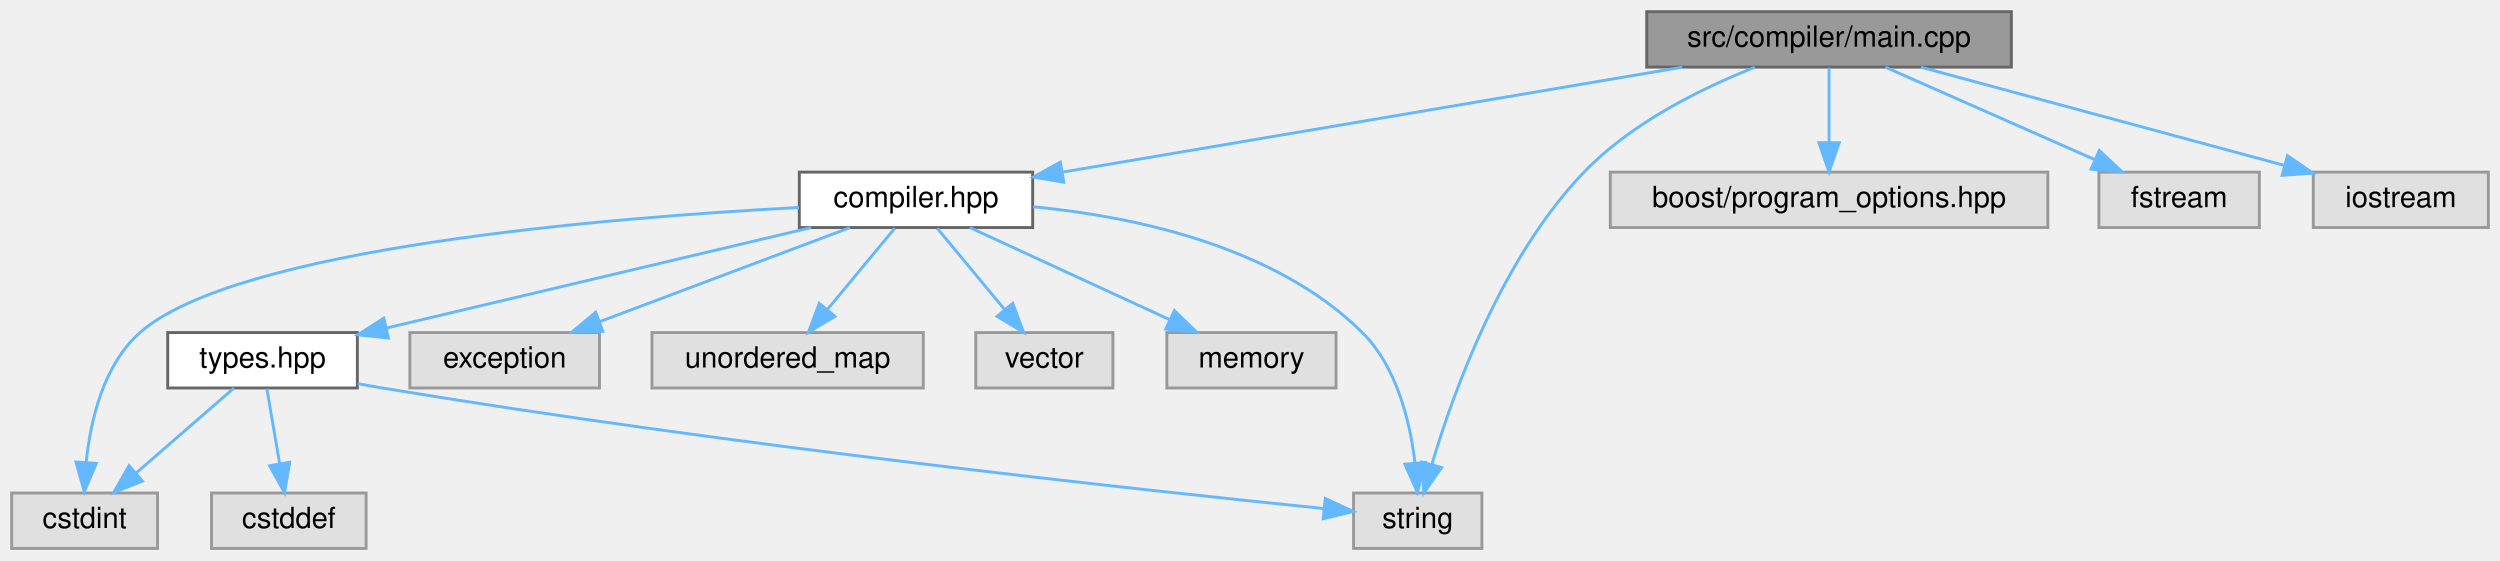
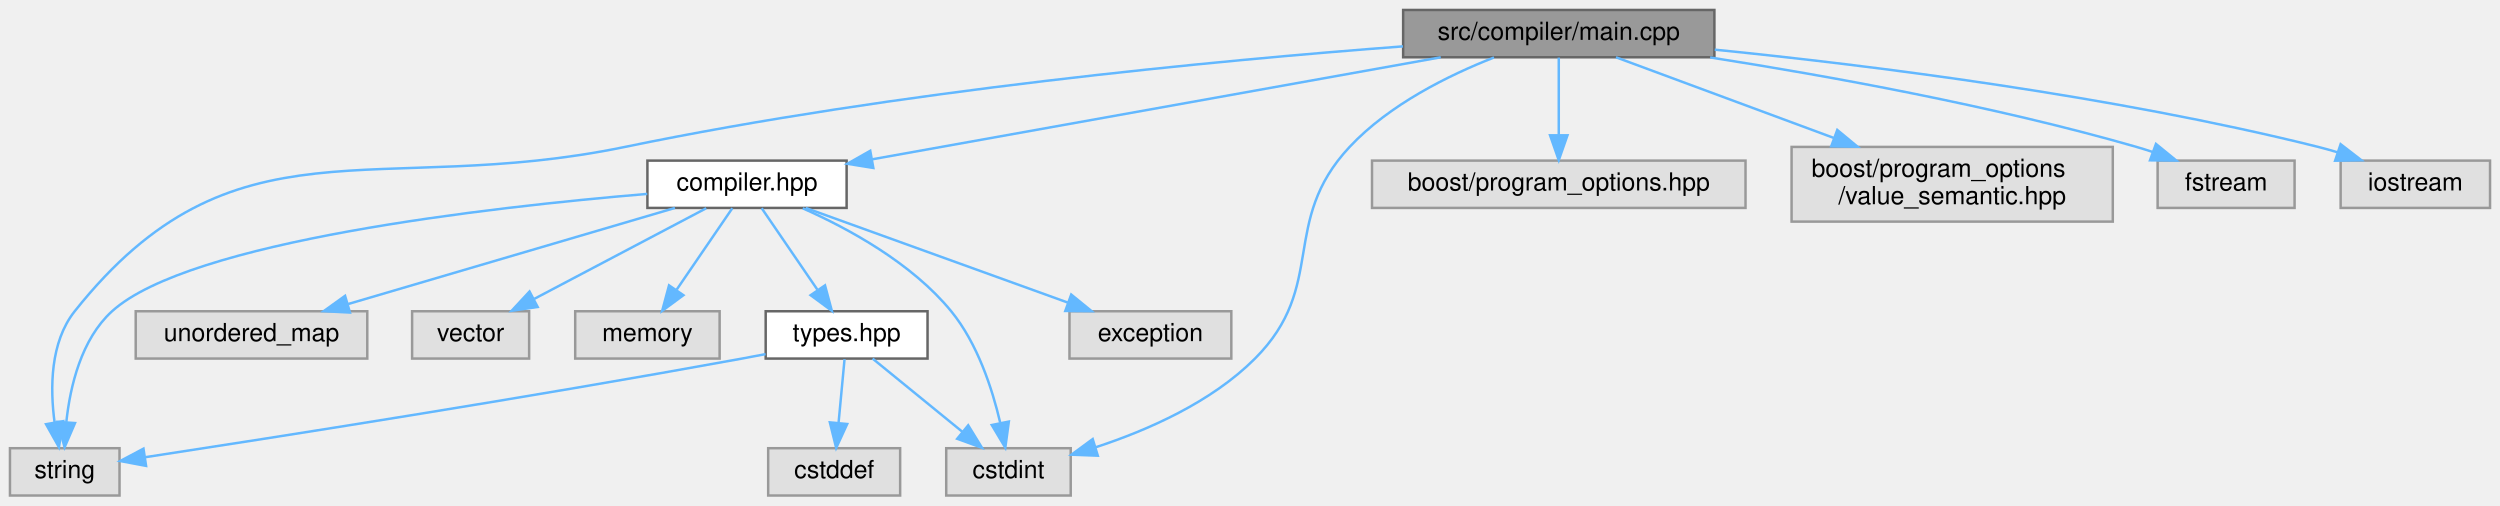
- <svg xmlns="http://www.w3.org/2000/svg" xmlns:xlink="http://www.w3.org/1999/xlink" width="857pt" height="192pt" viewBox="0.00 0.00 857.00 192.00">
-   <g id="graph0" class="graph" transform="scale(1 1) rotate(0) translate(4 188)">
+ <svg xmlns="http://www.w3.org/2000/svg" xmlns:xlink="http://www.w3.org/1999/xlink" width="1004pt" height="203pt" viewBox="0.00 0.00 1004.00 203.00">
+   <g id="graph0" class="graph" transform="scale(1 1) rotate(0) translate(4 199)">
    <g id="Node000001" class="node">
      <g id="a_Node000001">
        <a xlink:title=" ">
-           <polygon fill="#999999" stroke="#666666" points="685.5,-184 560.5,-184 560.5,-165 685.5,-165 685.5,-184" />
-           <text text-anchor="middle" x="623" y="-172" font-family="Helvetica,sans-Serif" font-size="10.00">src/compiler/main.cpp</text>
+           <polygon fill="#999999" stroke="#666666" points="684.5,-195 559.5,-195 559.5,-176 684.5,-176 684.5,-195" />
+           <text text-anchor="middle" x="622" y="-183" font-family="Helvetica,sans-Serif" font-size="10.00">src/compiler/main.cpp</text>
        </a>
      </g>
    </g>
    <g id="Node000002" class="node">
      <g id="a_Node000002">
        <a xlink:href="compiler_8hpp.html" target="_top" xlink:title=" ">
-           <polygon fill="white" stroke="#666666" points="350,-129 270,-129 270,-110 350,-110 350,-129" />
-           <text text-anchor="middle" x="310" y="-117" font-family="Helvetica,sans-Serif" font-size="10.00">compiler.hpp</text>
+           <polygon fill="white" stroke="#666666" points="336,-134.5 256,-134.5 256,-115.5 336,-115.5 336,-134.5" />
+           <text text-anchor="middle" x="296" y="-122.5" font-family="Helvetica,sans-Serif" font-size="10.00">compiler.hpp</text>
        </a>
      </g>
    </g>
    <g id="edge1_Node000001_Node000002" class="edge">
      <g id="a_edge1_Node000001_Node000002">
        <a xlink:title=" ">
-           <path fill="none" stroke="#63b8ff" d="M572.71,-164.98C514.35,-155.1 418.68,-138.9 360.31,-129.02" />
-           <polygon fill="#63b8ff" stroke="#63b8ff" points="360.66,-125.53 350.21,-127.31 359.49,-132.43 360.66,-125.53" />
+           <path fill="none" stroke="#63b8ff" d="M574.6,-175.99C513.71,-165.07 408.48,-146.18 346.24,-135.02" />
+           <polygon fill="#63b8ff" stroke="#63b8ff" points="346.73,-131.55 336.27,-133.23 345.49,-138.44 346.73,-131.55" />
+         </a>
+       </g>
+     </g>
+     <g id="Node000005" class="node">
+       <g id="a_Node000005">
+         <a xlink:title=" ">
+           <polygon fill="#e0e0e0" stroke="#999999" points="426,-19 376,-19 376,0 426,0 426,-19" />
+           <text text-anchor="middle" x="401" y="-7" font-family="Helvetica,sans-Serif" font-size="10.00">cstdint</text>
+         </a>
+       </g>
+     </g>
+     <g id="edge14_Node000001_Node000005" class="edge">
+       <g id="a_edge14_Node000001_Node000005">
+         <a xlink:title=" ">
+           <path fill="none" stroke="#63b8ff" d="M596,-175.92C577.76,-168.77 553.9,-156.99 538,-140 509.73,-109.78 529.23,-84.29 500,-55 482.5,-37.46 456.86,-26.2 436.06,-19.39" />
+           <polygon fill="#63b8ff" stroke="#63b8ff" points="436.88,-15.99 426.29,-16.4 434.83,-22.68 436.88,-15.99" />
        </a>
      </g>
    </g>
    <g id="Node000006" class="node">
      <g id="a_Node000006">
        <a xlink:title=" ">
-           <polygon fill="#e0e0e0" stroke="#999999" points="504,-19 460,-19 460,0 504,0 504,-19" />
-           <text text-anchor="middle" x="482" y="-7" font-family="Helvetica,sans-Serif" font-size="10.00">string</text>
-         </a>
-       </g>
-     </g>
-     <g id="edge15_Node000001_Node000006" class="edge">
-       <g id="a_edge15_Node000001_Node000006">
-         <a xlink:title=" ">
-           <path fill="none" stroke="#63b8ff" d="M597.53,-164.93C579.31,-157.73 555.25,-145.89 539,-129 510.88,-99.76 494.33,-54.02 486.84,-28.77" />
-           <polygon fill="#63b8ff" stroke="#63b8ff" points="490.18,-27.71 484.1,-19.03 483.44,-29.6 490.18,-27.71" />
+           <polygon fill="#e0e0e0" stroke="#999999" points="44,-19 0,-19 0,0 44,0 44,-19" />
+           <text text-anchor="middle" x="22" y="-7" font-family="Helvetica,sans-Serif" font-size="10.00">string</text>
+         </a>
+       </g>
+     </g>
+     <g id="edge17_Node000001_Node000006" class="edge">
+       <g id="a_edge17_Node000001_Node000006">
+         <a xlink:title=" ">
+           <path fill="none" stroke="#63b8ff" d="M559.43,-180.38C484.55,-174.7 355.66,-162.5 247,-140 146.62,-119.22 89.8,-154.24 26,-74 16.13,-61.58 16.07,-43.11 17.93,-29.29" />
+           <polygon fill="#63b8ff" stroke="#63b8ff" points="21.38,-29.86 19.67,-19.41 14.49,-28.64 21.38,-29.86" />
        </a>
      </g>
    </g>
    <g id="Node000011" class="node">
      <g id="a_Node000011">
        <a xlink:title=" ">
-           <polygon fill="#e0e0e0" stroke="#999999" points="698,-129 548,-129 548,-110 698,-110 698,-129" />
-           <text text-anchor="middle" x="623" y="-117" font-family="Helvetica,sans-Serif" font-size="10.00">boost/program_options.hpp</text>
+           <polygon fill="#e0e0e0" stroke="#999999" points="697,-134.5 547,-134.5 547,-115.5 697,-115.5 697,-134.5" />
+           <text text-anchor="middle" x="622" y="-122.5" font-family="Helvetica,sans-Serif" font-size="10.00">boost/program_options.hpp</text>
        </a>
      </g>
    </g>
    <g id="edge12_Node000001_Node000011" class="edge">
      <g id="a_edge12_Node000001_Node000011">
        <a xlink:title=" ">
-           <path fill="none" stroke="#63b8ff" d="M623,-164.75C623,-157.8 623,-147.85 623,-139.13" />
-           <polygon fill="#63b8ff" stroke="#63b8ff" points="626.5,-139.09 623,-129.09 619.5,-139.09 626.5,-139.09" />
+           <path fill="none" stroke="#63b8ff" d="M622,-175.87C622,-167.75 622,-155.31 622,-144.89" />
+           <polygon fill="#63b8ff" stroke="#63b8ff" points="625.5,-144.67 622,-134.67 618.5,-144.67 625.5,-144.67" />
        </a>
      </g>
    </g>
    <g id="Node000012" class="node">
      <g id="a_Node000012">
        <a xlink:title=" ">
-           <polygon fill="#e0e0e0" stroke="#999999" points="770.5,-129 715.5,-129 715.5,-110 770.5,-110 770.5,-129" />
-           <text text-anchor="middle" x="743" y="-117" font-family="Helvetica,sans-Serif" font-size="10.00">fstream</text>
+           <polygon fill="#e0e0e0" stroke="#999999" points="844.5,-140 715.5,-140 715.5,-110 844.5,-110 844.5,-140" />
+           <text text-anchor="start" x="723.5" y="-128" font-family="Helvetica,sans-Serif" font-size="10.00">boost/program_options</text>
+           <text text-anchor="middle" x="780" y="-117" font-family="Helvetica,sans-Serif" font-size="10.00">/value_semantic.hpp</text>
        </a>
      </g>
    </g>
    <g id="edge13_Node000001_Node000012" class="edge">
      <g id="a_edge13_Node000001_Node000012">
        <a xlink:title=" ">
-           <path fill="none" stroke="#63b8ff" d="M642.28,-164.98C661.67,-156.42 691.81,-143.11 714.07,-133.28" />
-           <polygon fill="#63b8ff" stroke="#63b8ff" points="715.64,-136.41 723.37,-129.17 712.81,-130.01 715.64,-136.41" />
+           <path fill="none" stroke="#63b8ff" d="M644.97,-175.99C667.81,-167.54 703.52,-154.32 732.48,-143.59" />
+           <polygon fill="#63b8ff" stroke="#63b8ff" points="733.85,-146.82 742.01,-140.06 731.42,-140.25 733.85,-146.82" />
        </a>
      </g>
    </g>
    <g id="Node000013" class="node">
      <g id="a_Node000013">
        <a xlink:title=" ">
-           <polygon fill="#e0e0e0" stroke="#999999" points="849,-129 789,-129 789,-110 849,-110 849,-129" />
-           <text text-anchor="middle" x="819" y="-117" font-family="Helvetica,sans-Serif" font-size="10.00">iostream</text>
-         </a>
-       </g>
-     </g>
-     <g id="edge14_Node000001_Node000013" class="edge">
-       <g id="a_edge14_Node000001_Node000013">
-         <a xlink:title=" ">
-           <path fill="none" stroke="#63b8ff" d="M654.49,-164.98C688.32,-155.84 742.17,-141.28 778.98,-131.32" />
-           <polygon fill="#63b8ff" stroke="#63b8ff" points="780.14,-134.64 788.87,-128.65 778.31,-127.88 780.14,-134.64" />
+           <polygon fill="#e0e0e0" stroke="#999999" points="917.5,-134.5 862.5,-134.5 862.5,-115.5 917.5,-115.5 917.5,-134.5" />
+           <text text-anchor="middle" x="890" y="-122.5" font-family="Helvetica,sans-Serif" font-size="10.00">fstream</text>
+         </a>
+       </g>
+     </g>
+     <g id="edge15_Node000001_Node000013" class="edge">
+       <g id="a_edge15_Node000001_Node000013">
+         <a xlink:title=" ">
+           <path fill="none" stroke="#63b8ff" d="M682.79,-175.93C730.01,-168.54 796.85,-156.45 854,-140 856.15,-139.38 858.34,-138.69 860.54,-137.95" />
+           <polygon fill="#63b8ff" stroke="#63b8ff" points="861.83,-141.2 870.04,-134.5 859.44,-134.62 861.83,-141.2" />
+         </a>
+       </g>
+     </g>
+     <g id="Node000014" class="node">
+       <g id="a_Node000014">
+         <a xlink:title=" ">
+           <polygon fill="#e0e0e0" stroke="#999999" points="996,-134.5 936,-134.5 936,-115.5 996,-115.5 996,-134.5" />
+           <text text-anchor="middle" x="966" y="-122.5" font-family="Helvetica,sans-Serif" font-size="10.00">iostream</text>
+         </a>
+       </g>
+     </g>
+     <g id="edge16_Node000001_Node000014" class="edge">
+       <g id="a_edge16_Node000001_Node000014">
+         <a xlink:title=" ">
+           <path fill="none" stroke="#63b8ff" d="M684.63,-179.06C746.79,-172.79 844.45,-160.62 927,-140 929.5,-139.37 932.07,-138.65 934.64,-137.87" />
+           <polygon fill="#63b8ff" stroke="#63b8ff" points="935.99,-141.1 944.37,-134.63 933.78,-134.46 935.99,-141.1" />
        </a>
      </g>
    </g>
    <g id="Node000003" class="node">
      <g id="a_Node000003">
        <a xlink:href="types_8hpp.html" target="_top" xlink:title=" ">
-           <polygon fill="white" stroke="#666666" points="118.5,-74 53.5,-74 53.5,-55 118.5,-55 118.5,-74" />
-           <text text-anchor="middle" x="86" y="-62" font-family="Helvetica,sans-Serif" font-size="10.00">types.hpp</text>
+           <polygon fill="white" stroke="#666666" points="368.5,-74 303.5,-74 303.5,-55 368.5,-55 368.5,-74" />
+           <text text-anchor="middle" x="336" y="-62" font-family="Helvetica,sans-Serif" font-size="10.00">types.hpp</text>
        </a>
      </g>
    </g>
    <g id="edge2_Node000002_Node000003" class="edge">
      <g id="a_edge2_Node000002_Node000003">
        <a xlink:title=" ">
-           <path fill="none" stroke="#63b8ff" d="M274.01,-109.98C234.37,-100.6 170.66,-85.53 128.57,-75.57" />
-           <polygon fill="#63b8ff" stroke="#63b8ff" points="129.16,-72.12 118.62,-73.22 127.55,-78.93 129.16,-72.12" />
-         </a>
-       </g>
-     </g>
-     <g id="Node000005" class="node">
-       <g id="a_Node000005">
-         <a xlink:title=" ">
-           <polygon fill="#e0e0e0" stroke="#999999" points="50,-19 0,-19 0,0 50,0 50,-19" />
-           <text text-anchor="middle" x="25" y="-7" font-family="Helvetica,sans-Serif" font-size="10.00">cstdint</text>
+           <path fill="none" stroke="#63b8ff" d="M301.9,-115.37C307.75,-106.81 316.87,-93.47 324.21,-82.74" />
+           <polygon fill="#63b8ff" stroke="#63b8ff" points="327.32,-84.4 330.07,-74.17 321.54,-80.45 327.32,-84.4" />
        </a>
      </g>
    </g>
    <g id="edge6_Node000002_Node000005" class="edge">
      <g id="a_edge6_Node000002_Node000005">
        <a xlink:title=" ">
-           <path fill="none" stroke="#63b8ff" d="M269.86,-116.87C203.97,-113.39 76.87,-103 44,-74 31.47,-62.95 27.04,-44.01 25.56,-29.68" />
-           <polygon fill="#63b8ff" stroke="#63b8ff" points="29.03,-29.17 24.9,-19.42 22.04,-29.62 29.03,-29.17" />
+           <path fill="none" stroke="#63b8ff" d="M318.39,-115.34C336.74,-107.2 362.17,-93.36 378,-74 388.55,-61.09 394.48,-42.93 397.66,-29.34" />
+           <polygon fill="#63b8ff" stroke="#63b8ff" points="401.16,-29.71 399.73,-19.21 394.3,-28.31 401.16,-29.71" />
        </a>
      </g>
    </g>
    <g id="edge8_Node000002_Node000006" class="edge">
      <g id="a_edge8_Node000002_Node000006">
        <a xlink:title=" ">
-           <path fill="none" stroke="#63b8ff" d="M350.12,-117.13C384.49,-113.82 433.06,-103.72 463,-74 474.86,-62.23 479.38,-43.39 481.07,-29.28" />
-           <polygon fill="#63b8ff" stroke="#63b8ff" points="484.56,-29.46 481.9,-19.2 477.59,-28.88 484.56,-29.46" />
+           <path fill="none" stroke="#63b8ff" d="M255.94,-121.13C192.28,-115.78 72.03,-102.15 41,-74 28.63,-62.77 24.18,-43.86 22.64,-29.58" />
+           <polygon fill="#63b8ff" stroke="#63b8ff" points="26.12,-29.1 21.94,-19.37 19.13,-29.58 26.12,-29.1" />
        </a>
      </g>
    </g>
    <g id="Node000007" class="node">
      <g id="a_Node000007">
        <a xlink:title=" ">
-           <polygon fill="#e0e0e0" stroke="#999999" points="201.5,-74 136.5,-74 136.5,-55 201.5,-55 201.5,-74" />
-           <text text-anchor="middle" x="169" y="-62" font-family="Helvetica,sans-Serif" font-size="10.00">exception</text>
+           <polygon fill="#e0e0e0" stroke="#999999" points="490.5,-74 425.5,-74 425.5,-55 490.5,-55 490.5,-74" />
+           <text text-anchor="middle" x="458" y="-62" font-family="Helvetica,sans-Serif" font-size="10.00">exception</text>
        </a>
      </g>
    </g>
    <g id="edge7_Node000002_Node000007" class="edge">
      <g id="a_edge7_Node000002_Node000007">
        <a xlink:title=" ">
-           <path fill="none" stroke="#63b8ff" d="M287.35,-109.98C264.15,-101.27 227.88,-87.63 201.6,-77.75" />
-           <polygon fill="#63b8ff" stroke="#63b8ff" points="202.66,-74.41 192.07,-74.17 200.2,-80.97 202.66,-74.41" />
+           <path fill="none" stroke="#63b8ff" d="M319.56,-115.49C347.27,-105.49 393.47,-88.8 424.81,-77.49" />
+           <polygon fill="#63b8ff" stroke="#63b8ff" points="426.2,-80.71 434.42,-74.02 423.82,-74.12 426.2,-80.71" />
        </a>
      </g>
    </g>
    <g id="Node000008" class="node">
      <g id="a_Node000008">
        <a xlink:title=" ">
-           <polygon fill="#e0e0e0" stroke="#999999" points="312.5,-74 219.5,-74 219.5,-55 312.5,-55 312.5,-74" />
-           <text text-anchor="middle" x="266" y="-62" font-family="Helvetica,sans-Serif" font-size="10.00">unordered_map</text>
+           <polygon fill="#e0e0e0" stroke="#999999" points="143.5,-74 50.5,-74 50.5,-55 143.5,-55 143.5,-74" />
+           <text text-anchor="middle" x="97" y="-62" font-family="Helvetica,sans-Serif" font-size="10.00">unordered_map</text>
        </a>
      </g>
    </g>
    <g id="edge9_Node000002_Node000008" class="edge">
      <g id="a_edge9_Node000002_Node000008">
        <a xlink:title=" ">
-           <path fill="none" stroke="#63b8ff" d="M302.73,-109.75C296.46,-102.18 287.21,-91.05 279.57,-81.84" />
-           <polygon fill="#63b8ff" stroke="#63b8ff" points="282.21,-79.55 273.13,-74.09 276.83,-84.02 282.21,-79.55" />
+           <path fill="none" stroke="#63b8ff" d="M267.06,-115.49C232.43,-105.31 174.3,-88.22 135.79,-76.9" />
+           <polygon fill="#63b8ff" stroke="#63b8ff" points="136.55,-73.48 125.97,-74.02 134.58,-80.2 136.55,-73.48" />
        </a>
      </g>
    </g>
    <g id="Node000009" class="node">
      <g id="a_Node000009">
        <a xlink:title=" ">
-           <polygon fill="#e0e0e0" stroke="#999999" points="377.5,-74 330.5,-74 330.5,-55 377.5,-55 377.5,-74" />
-           <text text-anchor="middle" x="354" y="-62" font-family="Helvetica,sans-Serif" font-size="10.00">vector</text>
+           <polygon fill="#e0e0e0" stroke="#999999" points="208.5,-74 161.5,-74 161.5,-55 208.5,-55 208.5,-74" />
+           <text text-anchor="middle" x="185" y="-62" font-family="Helvetica,sans-Serif" font-size="10.00">vector</text>
        </a>
      </g>
    </g>
    <g id="edge10_Node000002_Node000009" class="edge">
      <g id="a_edge10_Node000002_Node000009">
        <a xlink:title=" ">
-           <path fill="none" stroke="#63b8ff" d="M317.27,-109.75C323.54,-102.18 332.79,-91.05 340.43,-81.84" />
-           <polygon fill="#63b8ff" stroke="#63b8ff" points="343.17,-84.02 346.87,-74.09 337.79,-79.55 343.17,-84.02" />
+           <path fill="none" stroke="#63b8ff" d="M279.62,-115.37C261.42,-105.78 231.8,-90.17 210.55,-78.97" />
+           <polygon fill="#63b8ff" stroke="#63b8ff" points="211.92,-75.73 201.45,-74.17 208.66,-81.93 211.92,-75.73" />
        </a>
      </g>
    </g>
    <g id="Node000010" class="node">
      <g id="a_Node000010">
        <a xlink:title=" ">
-           <polygon fill="#e0e0e0" stroke="#999999" points="454,-74 396,-74 396,-55 454,-55 454,-74" />
-           <text text-anchor="middle" x="425" y="-62" font-family="Helvetica,sans-Serif" font-size="10.00">memory</text>
+           <polygon fill="#e0e0e0" stroke="#999999" points="285,-74 227,-74 227,-55 285,-55 285,-74" />
+           <text text-anchor="middle" x="256" y="-62" font-family="Helvetica,sans-Serif" font-size="10.00">memory</text>
        </a>
      </g>
    </g>
    <g id="edge11_Node000002_Node000010" class="edge">
      <g id="a_edge11_Node000002_Node000010">
        <a xlink:title=" ">
-           <path fill="none" stroke="#63b8ff" d="M328.48,-109.98C346.98,-101.46 375.68,-88.23 396.98,-78.41" />
-           <polygon fill="#63b8ff" stroke="#63b8ff" points="398.57,-81.53 406.19,-74.17 395.64,-75.18 398.57,-81.53" />
+           <path fill="none" stroke="#63b8ff" d="M290.1,-115.37C284.25,-106.81 275.13,-93.47 267.79,-82.74" />
+           <polygon fill="#63b8ff" stroke="#63b8ff" points="270.46,-80.45 261.93,-74.17 264.68,-84.4 270.46,-80.45" />
        </a>
      </g>
    </g>
    <g id="Node000004" class="node">
      <g id="a_Node000004">
        <a xlink:title=" ">
-           <polygon fill="#e0e0e0" stroke="#999999" points="121.5,-19 68.5,-19 68.5,0 121.5,0 121.5,-19" />
-           <text text-anchor="middle" x="95" y="-7" font-family="Helvetica,sans-Serif" font-size="10.00">cstddef</text>
+           <polygon fill="#e0e0e0" stroke="#999999" points="357.5,-19 304.5,-19 304.5,0 357.5,0 357.5,-19" />
+           <text text-anchor="middle" x="331" y="-7" font-family="Helvetica,sans-Serif" font-size="10.00">cstddef</text>
        </a>
      </g>
    </g>
    <g id="edge3_Node000003_Node000004" class="edge">
      <g id="a_edge3_Node000003_Node000004">
        <a xlink:title=" ">
-           <path fill="none" stroke="#63b8ff" d="M87.49,-54.75C88.67,-47.8 90.36,-37.85 91.84,-29.13" />
-           <polygon fill="#63b8ff" stroke="#63b8ff" points="95.32,-29.53 93.54,-19.09 88.42,-28.36 95.32,-29.53" />
+           <path fill="none" stroke="#63b8ff" d="M335.17,-54.75C334.52,-47.8 333.58,-37.85 332.76,-29.13" />
+           <polygon fill="#63b8ff" stroke="#63b8ff" points="336.23,-28.72 331.81,-19.09 329.27,-29.37 336.23,-28.72" />
        </a>
      </g>
    </g>
    <g id="edge4_Node000003_Node000005" class="edge">
      <g id="a_edge4_Node000003_Node000005">
        <a xlink:title=" ">
-           <path fill="none" stroke="#63b8ff" d="M76.2,-54.98C67.18,-47.15 53.59,-35.34 42.68,-25.86" />
-           <polygon fill="#63b8ff" stroke="#63b8ff" points="44.82,-23.09 34.98,-19.17 40.23,-28.37 44.82,-23.09" />
+           <path fill="none" stroke="#63b8ff" d="M346.44,-54.98C356.15,-47.07 370.82,-35.11 382.5,-25.58" />
+           <polygon fill="#63b8ff" stroke="#63b8ff" points="384.83,-28.2 390.37,-19.17 380.4,-22.78 384.83,-28.2" />
        </a>
      </g>
    </g>
    <g id="edge5_Node000003_Node000006" class="edge">
      <g id="a_edge5_Node000003_Node000006">
        <a xlink:title=" ">
-           <path fill="none" stroke="#63b8ff" d="M118.63,-56.49C121.46,-55.96 124.27,-55.45 127,-55 245.45,-35.33 387.44,-19.99 449.88,-13.66" />
-           <polygon fill="#63b8ff" stroke="#63b8ff" points="450.29,-17.14 459.89,-12.65 449.59,-10.17 450.29,-17.14" />
+           <path fill="none" stroke="#63b8ff" d="M303.46,-56.79C300.27,-56.17 297.07,-55.56 294,-55 207.65,-39.2 105.38,-23.2 54.35,-15.39" />
+           <polygon fill="#63b8ff" stroke="#63b8ff" points="54.67,-11.9 44.26,-13.85 53.62,-18.82 54.67,-11.9" />
        </a>
      </g>
    </g>
  </g>
</svg>
